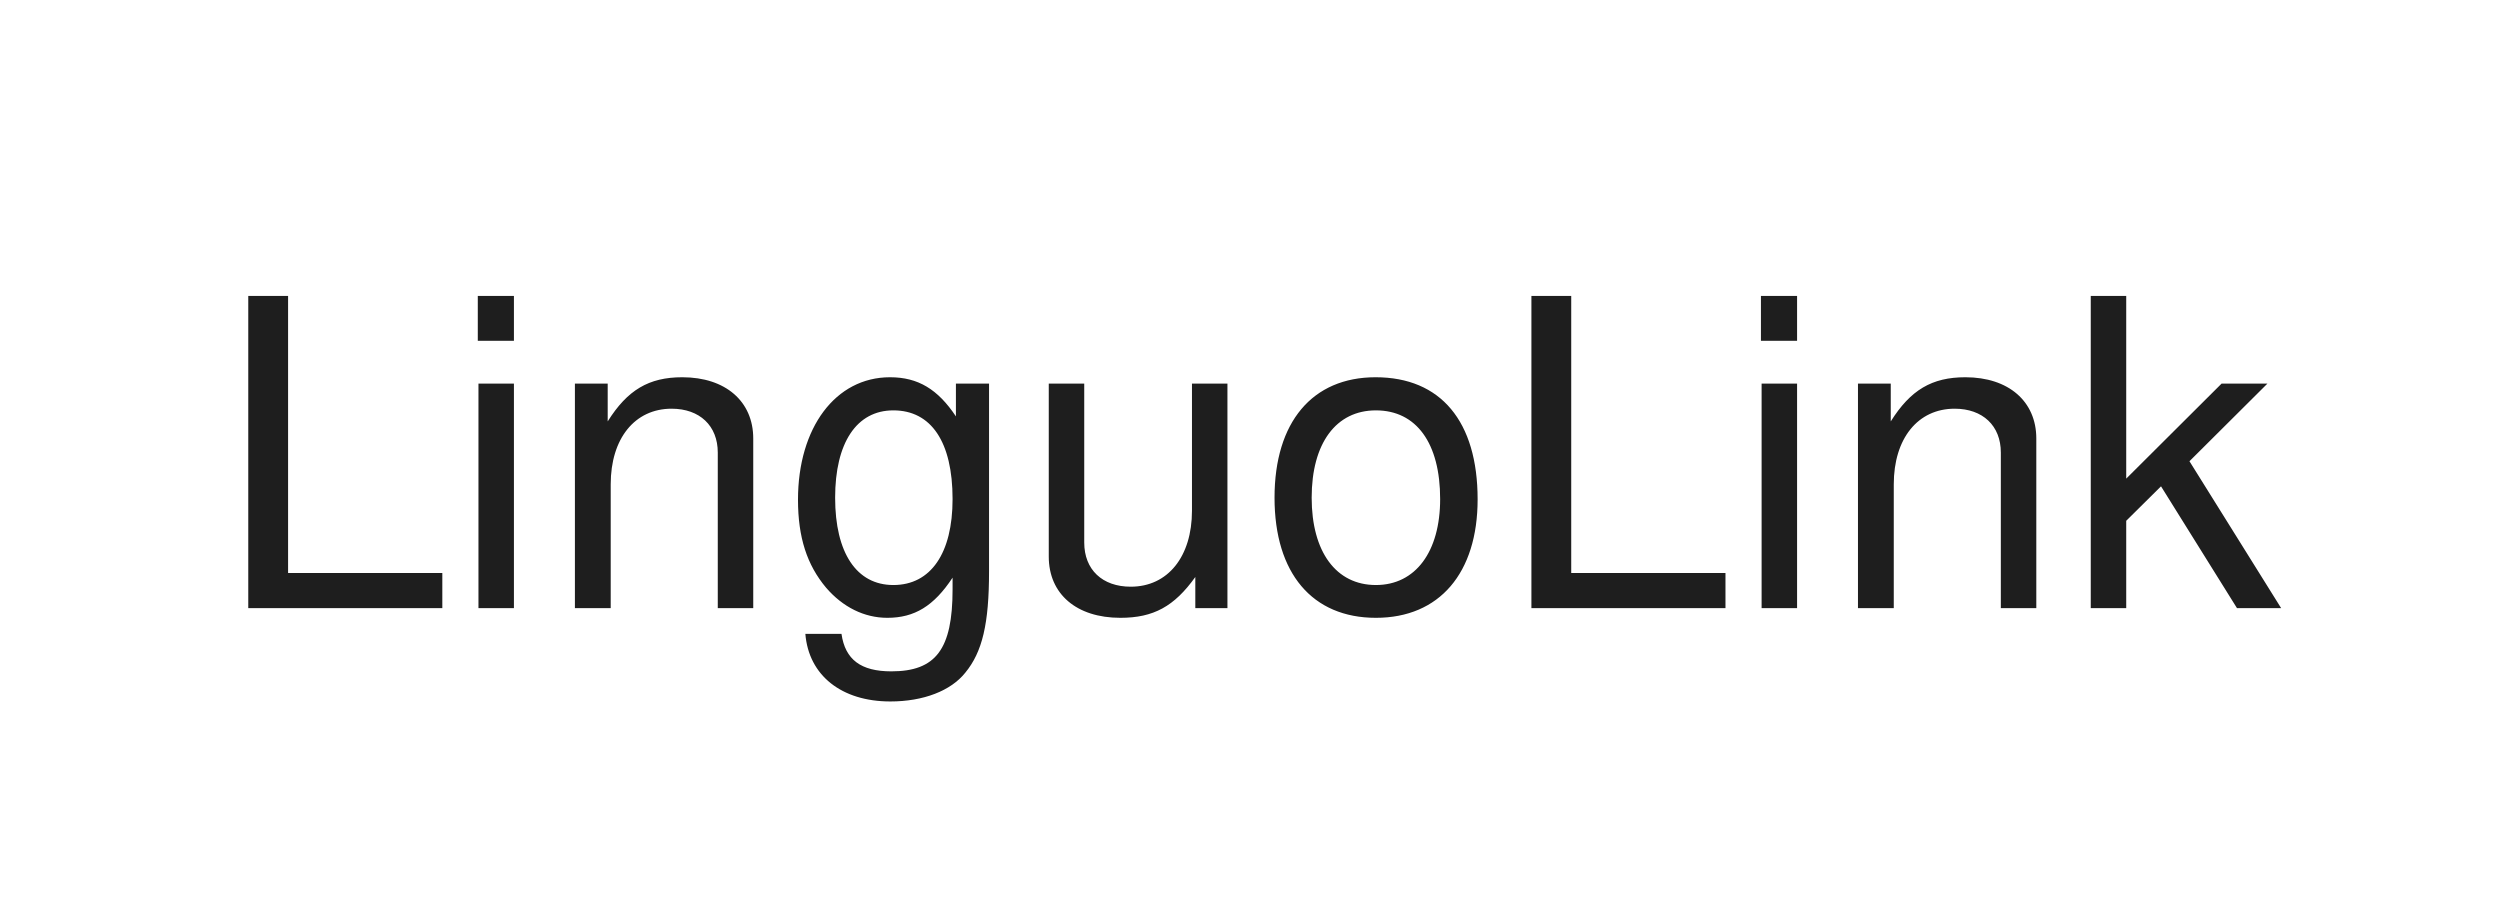
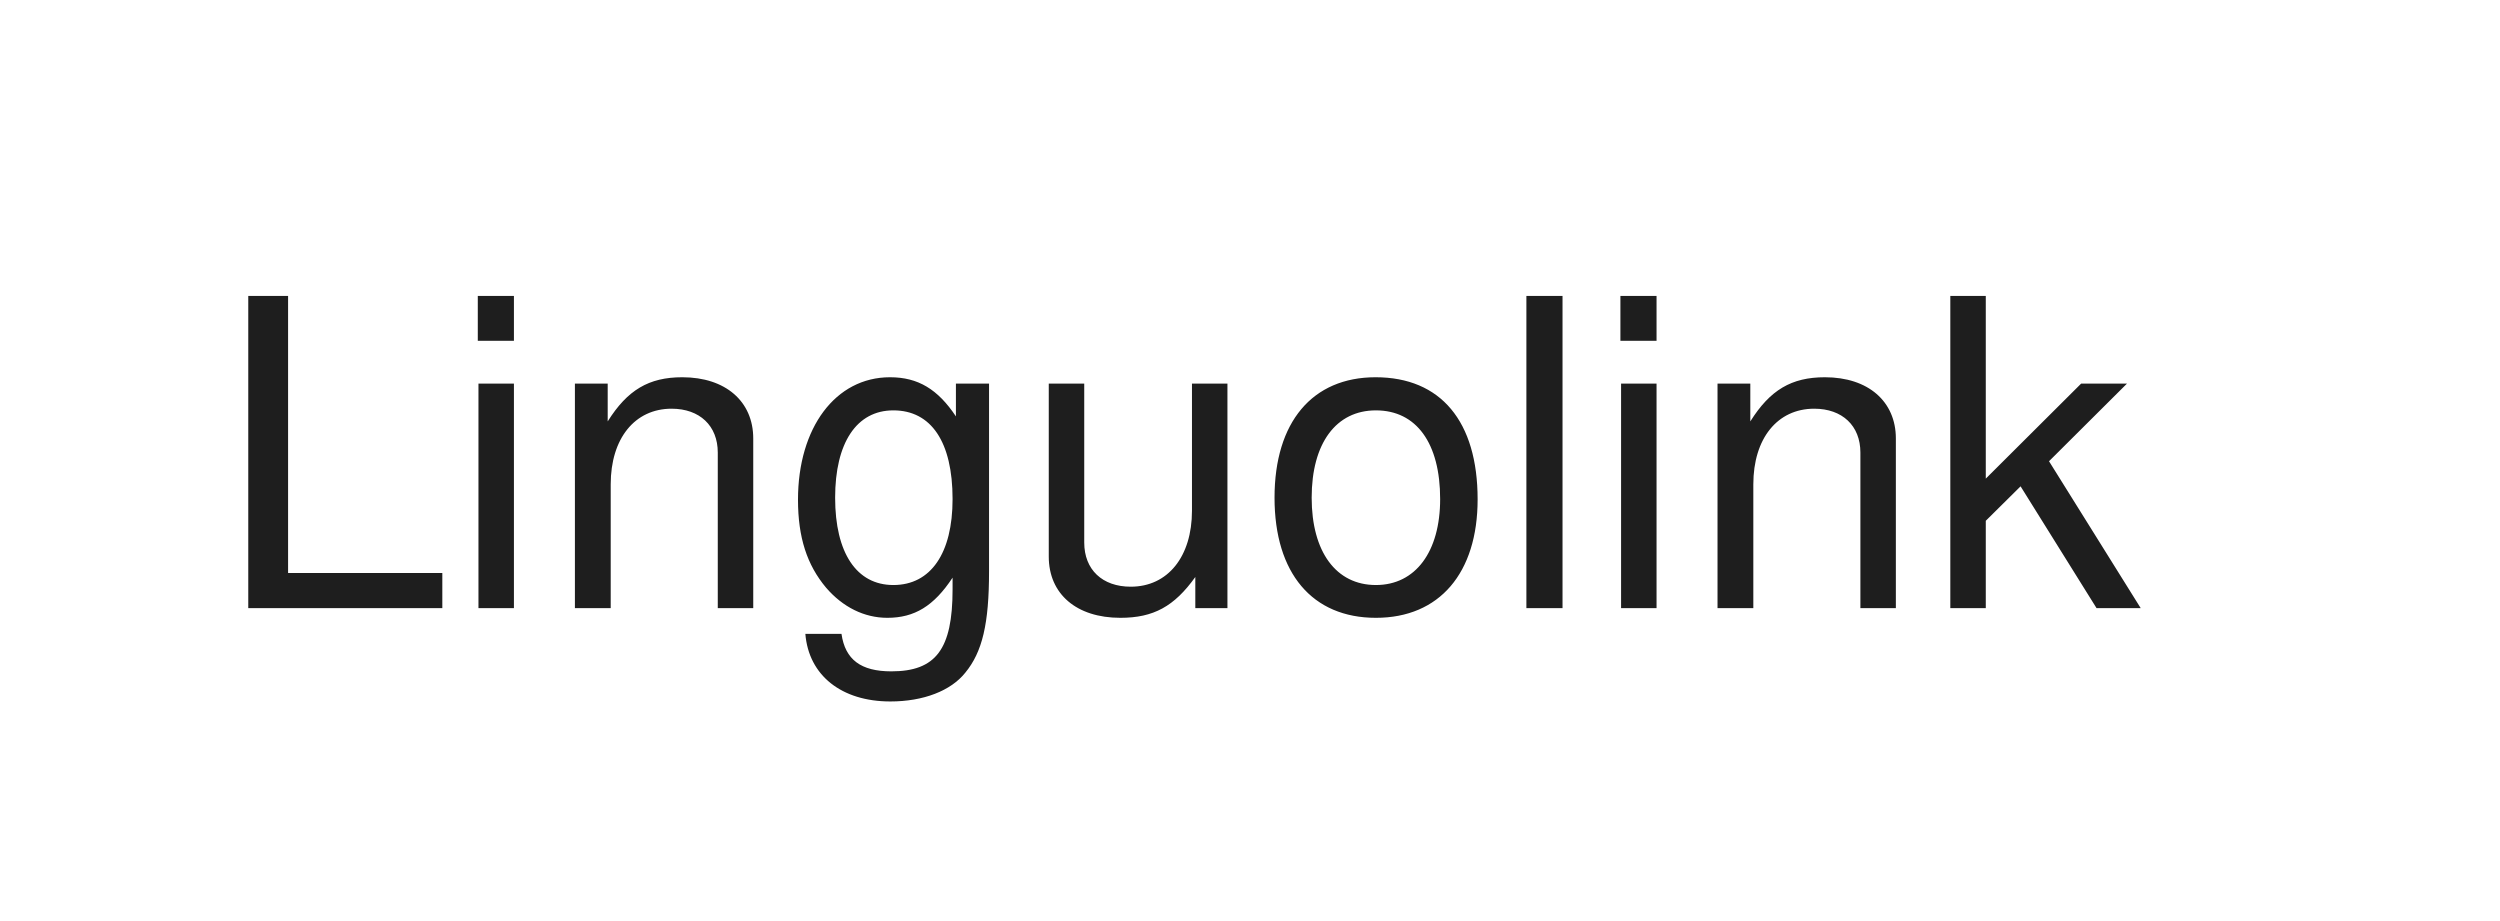
<svg xmlns="http://www.w3.org/2000/svg" version="1.1" viewBox="0 0 116.748 43" width="233.496" height="86">
  <defs>
    <style class="style-fonts">
      @font-face {
        font-family: "Virgil";
        src: url("https://excalidraw.com/Virgil.woff2");
      }
      @font-face {
        font-family: "Cascadia";
        src: url("https://excalidraw.com/Cascadia.woff2");
      }
      @font-face {
        font-family: "Assistant";
        src: url("https://excalidraw.com/Assistant-Regular.woff2");
      }
    </style>
  </defs>
  <g transform="translate(10 10) rotate(0 48.37402 11.5)">
-     <text x="0" y="18.4" font-family="Helvetica, Segoe UI Emoji" font-size="20px" fill="#1e1e1e" text-anchor="start" style="white-space: pre;" direction="ltr" dominant-baseline="alphabetic">LinguoLink</text>
+     <text x="0" y="18.4" font-family="Helvetica, Segoe UI Emoji" font-size="20px" fill="#1e1e1e" text-anchor="start" style="white-space: pre;" direction="ltr" dominant-baseline="alphabetic">Linguolink</text>
  </g>
</svg>
